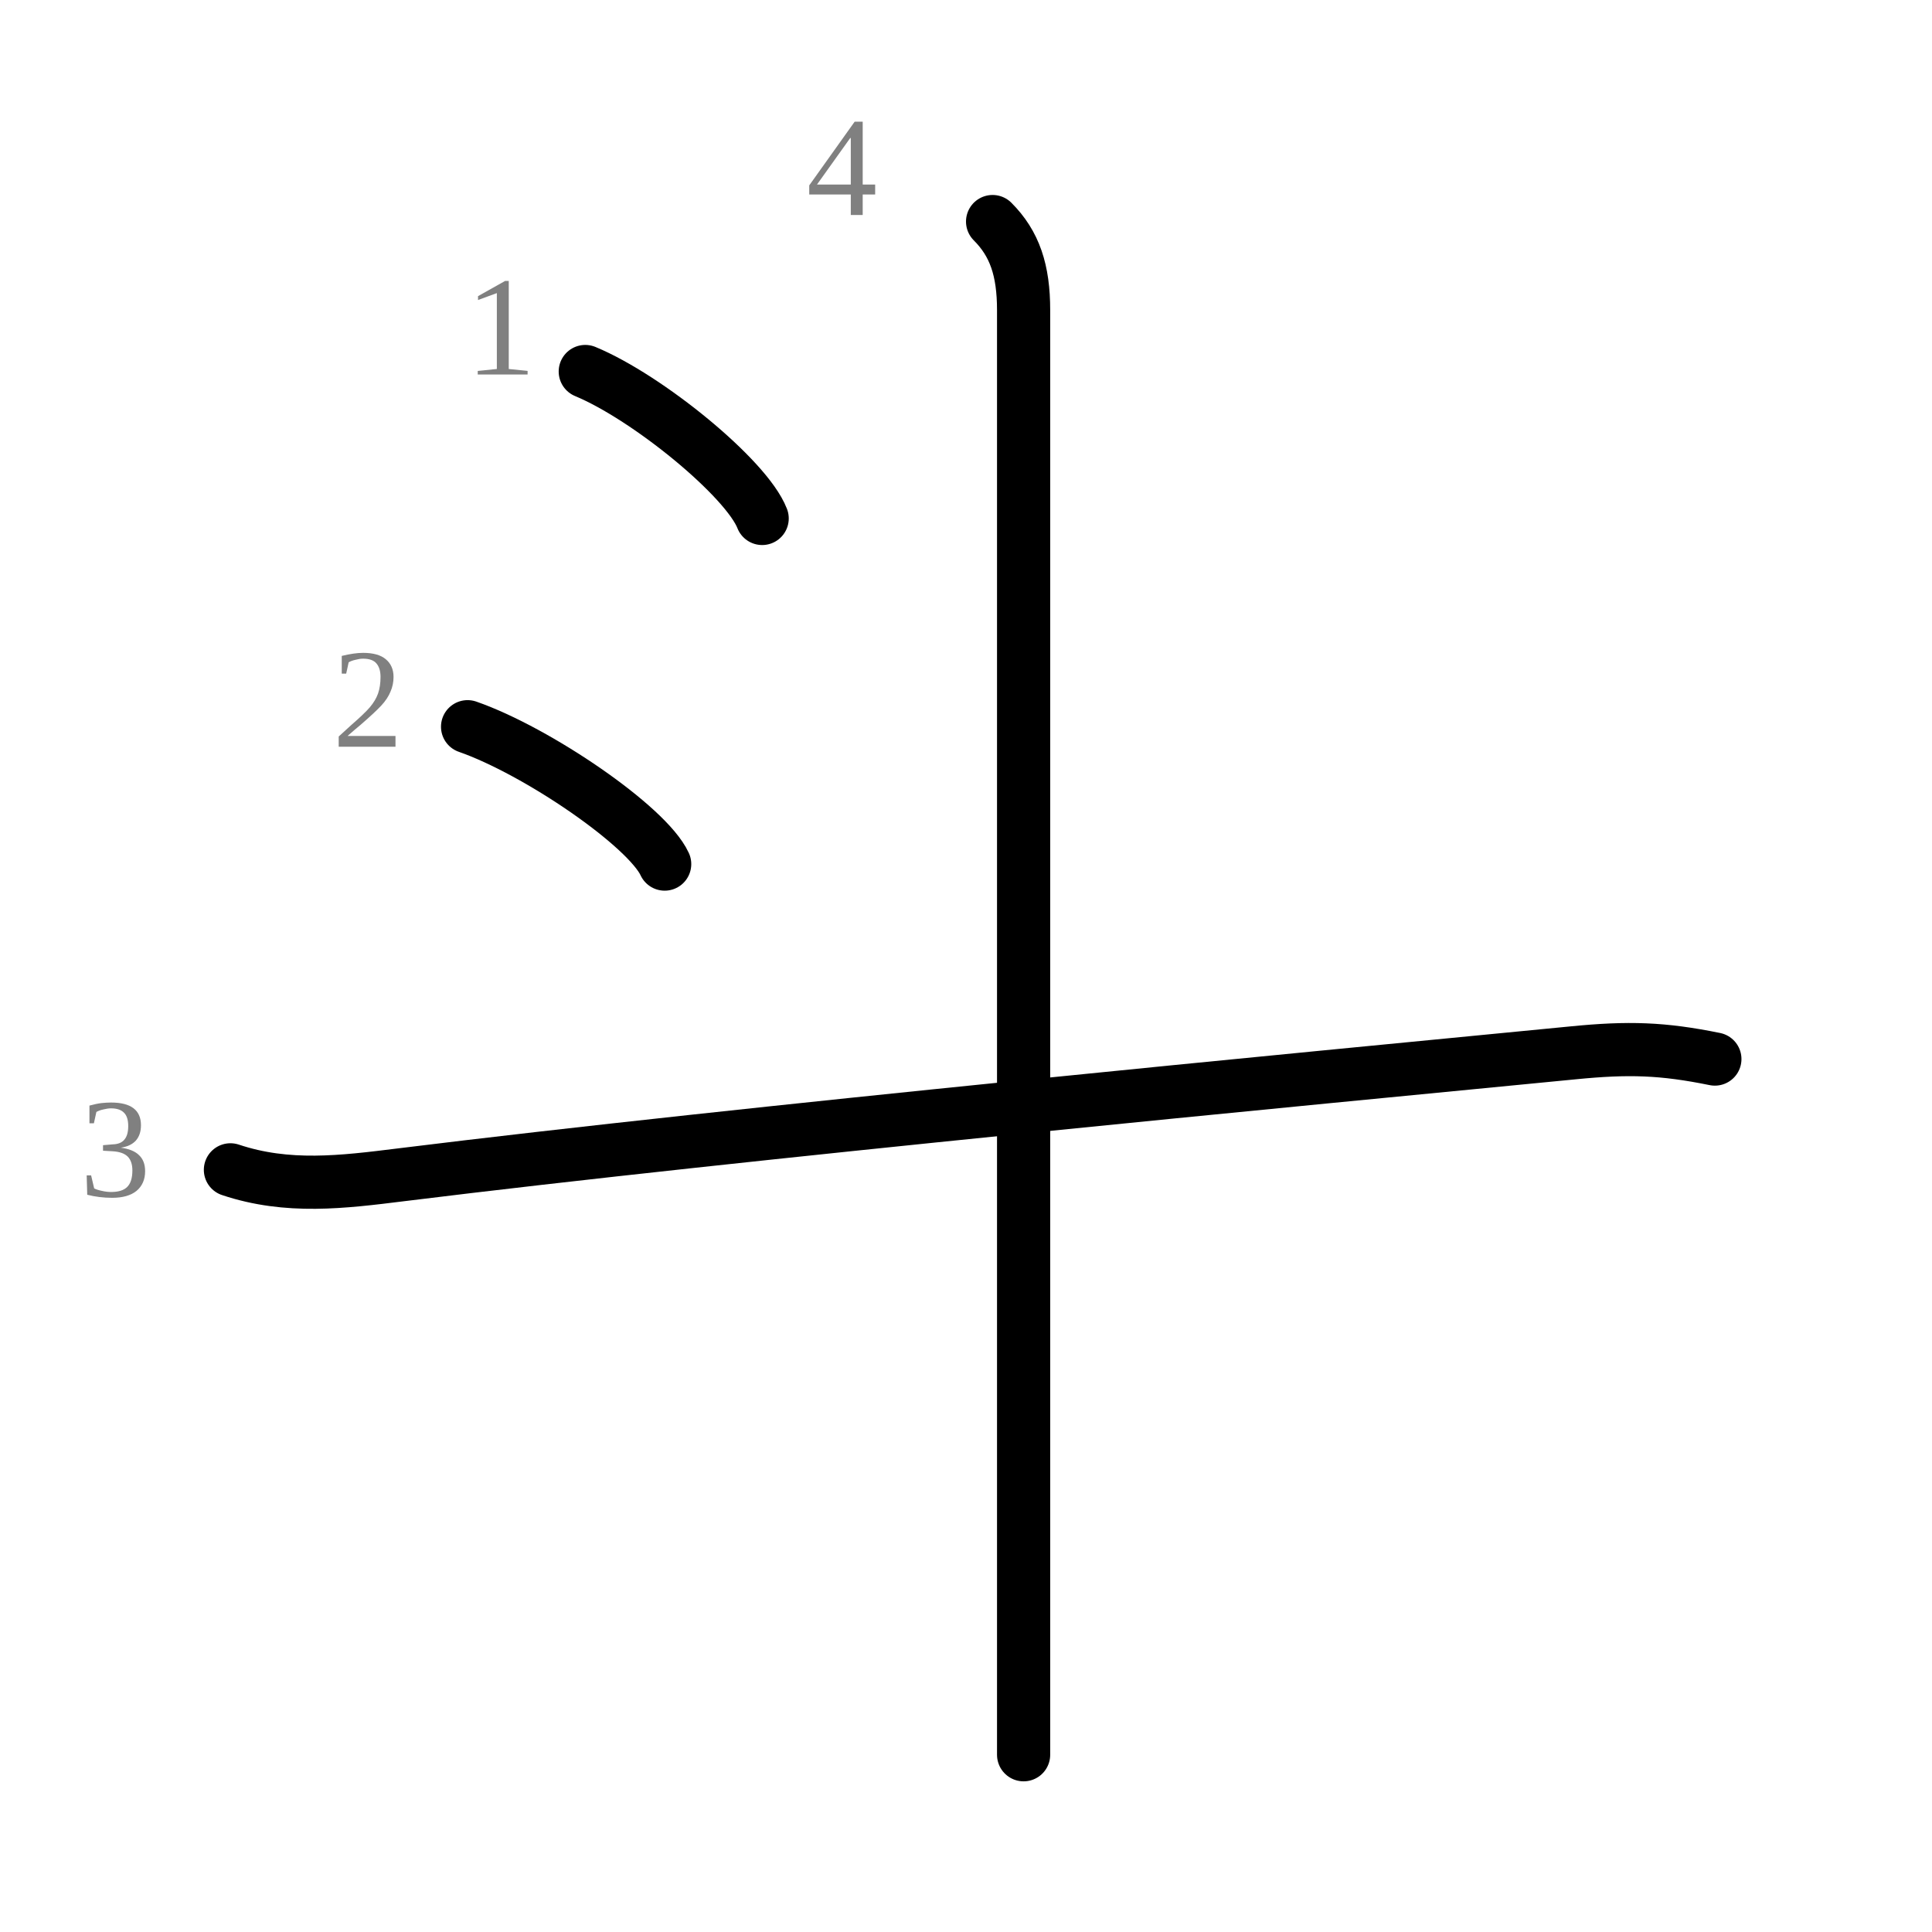
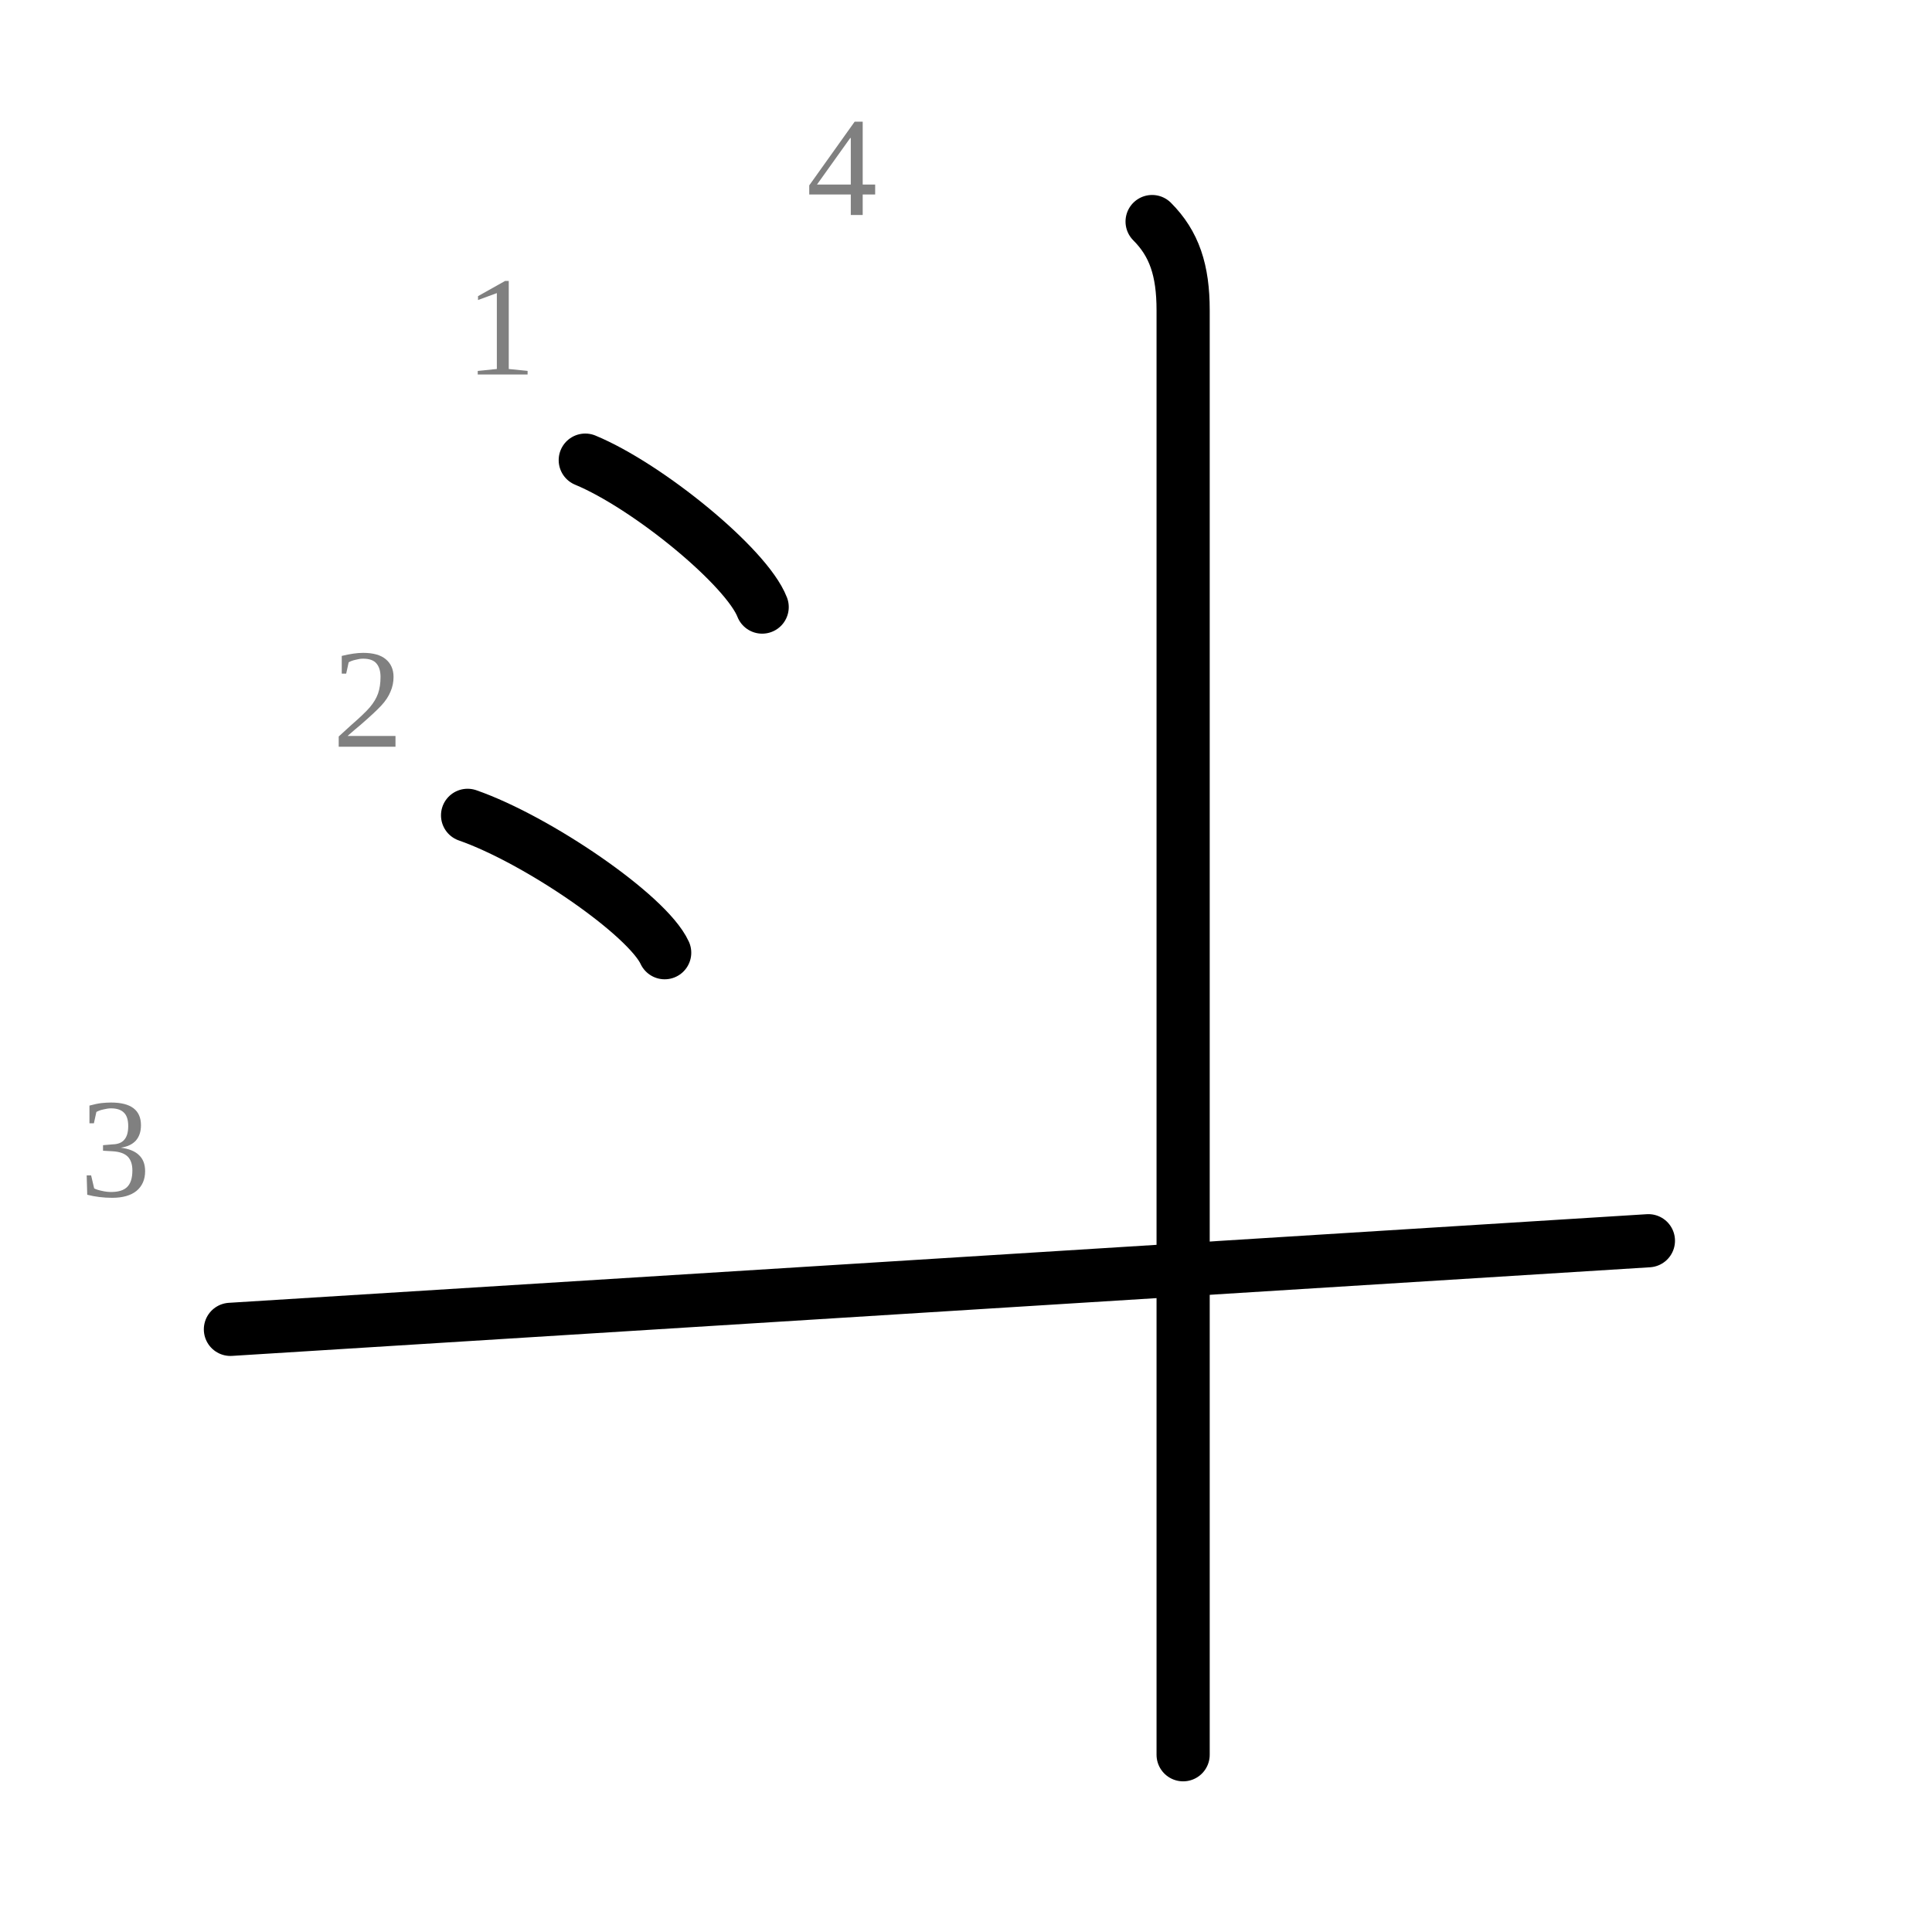
<svg xmlns="http://www.w3.org/2000/svg" xmlns:ns1="http://kanjivg.tagaini.net" width="109" height="109" viewBox="0 0 109 109">
  <g id="kvg:StrokePaths_06597" style="fill:none;stroke:#000000;stroke-width:3;stroke-linecap:round;stroke-linejoin:round;">
    <g id="kvg:06597" ns1:element="斗" ns1:radical="general">
-       <g id="kvg:06597-g1" ns1:element="丶">
-         <path id="kvg:06597-s1" ns1:type="㇔" d="M33.02,20.96c3.52,1.46,9.1,6.02,9.98,8.29" />
+       <g id="kvg:06597-g1" ns1:element="⺀">
+         <path id="kvg:06597-s1" ns1:type="㇔" d="M33.02,25.96c3.52,1.46,9.1,6.02,9.98,8.29" />
+         <path id="kvg:06597-s2" ns1:type="㇔" d="M26.38,46c3.93,1.37,10.14,5.62,11.12,7.75" />
      </g>
-       <g id="kvg:06597-g2" ns1:element="丶">
-         <path id="kvg:06597-s2" ns1:type="㇔" d="M26.38,41c3.93,1.37,10.14,5.62,11.12,7.75" />
-       </g>
-       <path id="kvg:06597-s3" ns1:type="㇐" d="M13,66c3.23,1.08,6.33,0.69,9.63,0.28C42,63.88,73.45,60.89,88.75,59.4c3.13-0.31,5.05-0.25,8,0.35" />
-       <path id="kvg:06597-s4" ns1:type="㇑" d="M56,12.5c1.25,1.25,1.75,2.75,1.75,5c0,7.79,0,50.72,0,71.75c0,4.62,0,8.08,0,9.75" />
+       <path id="kvg:06597-s3" ns1:type="㇐" d="M13,75l80,-5" />
+       <path id="kvg:06597-s4" ns1:type="㇑" d="M65,12.5c1.25,1.25,1.75,2.75,1.75,5c0,7.79,0,50.72,0,71.75c0,4.62,0,8.08,0,9.75" />
    </g>
  </g>
  <g id="kvg:StrokeNumbers_06597" style="font-size:8;fill:#808080">
    <text transform="matrix(1 0 0 1 26.25 21.13)">1</text>
    <text transform="matrix(1 0 0 1 18.75 42.13)">2</text>
    <text transform="matrix(1 0 0 1 4.50 67.50)">3</text>
    <text transform="matrix(1 0 0 1 45.50 12.13)">4</text>
  </g>
</svg>
